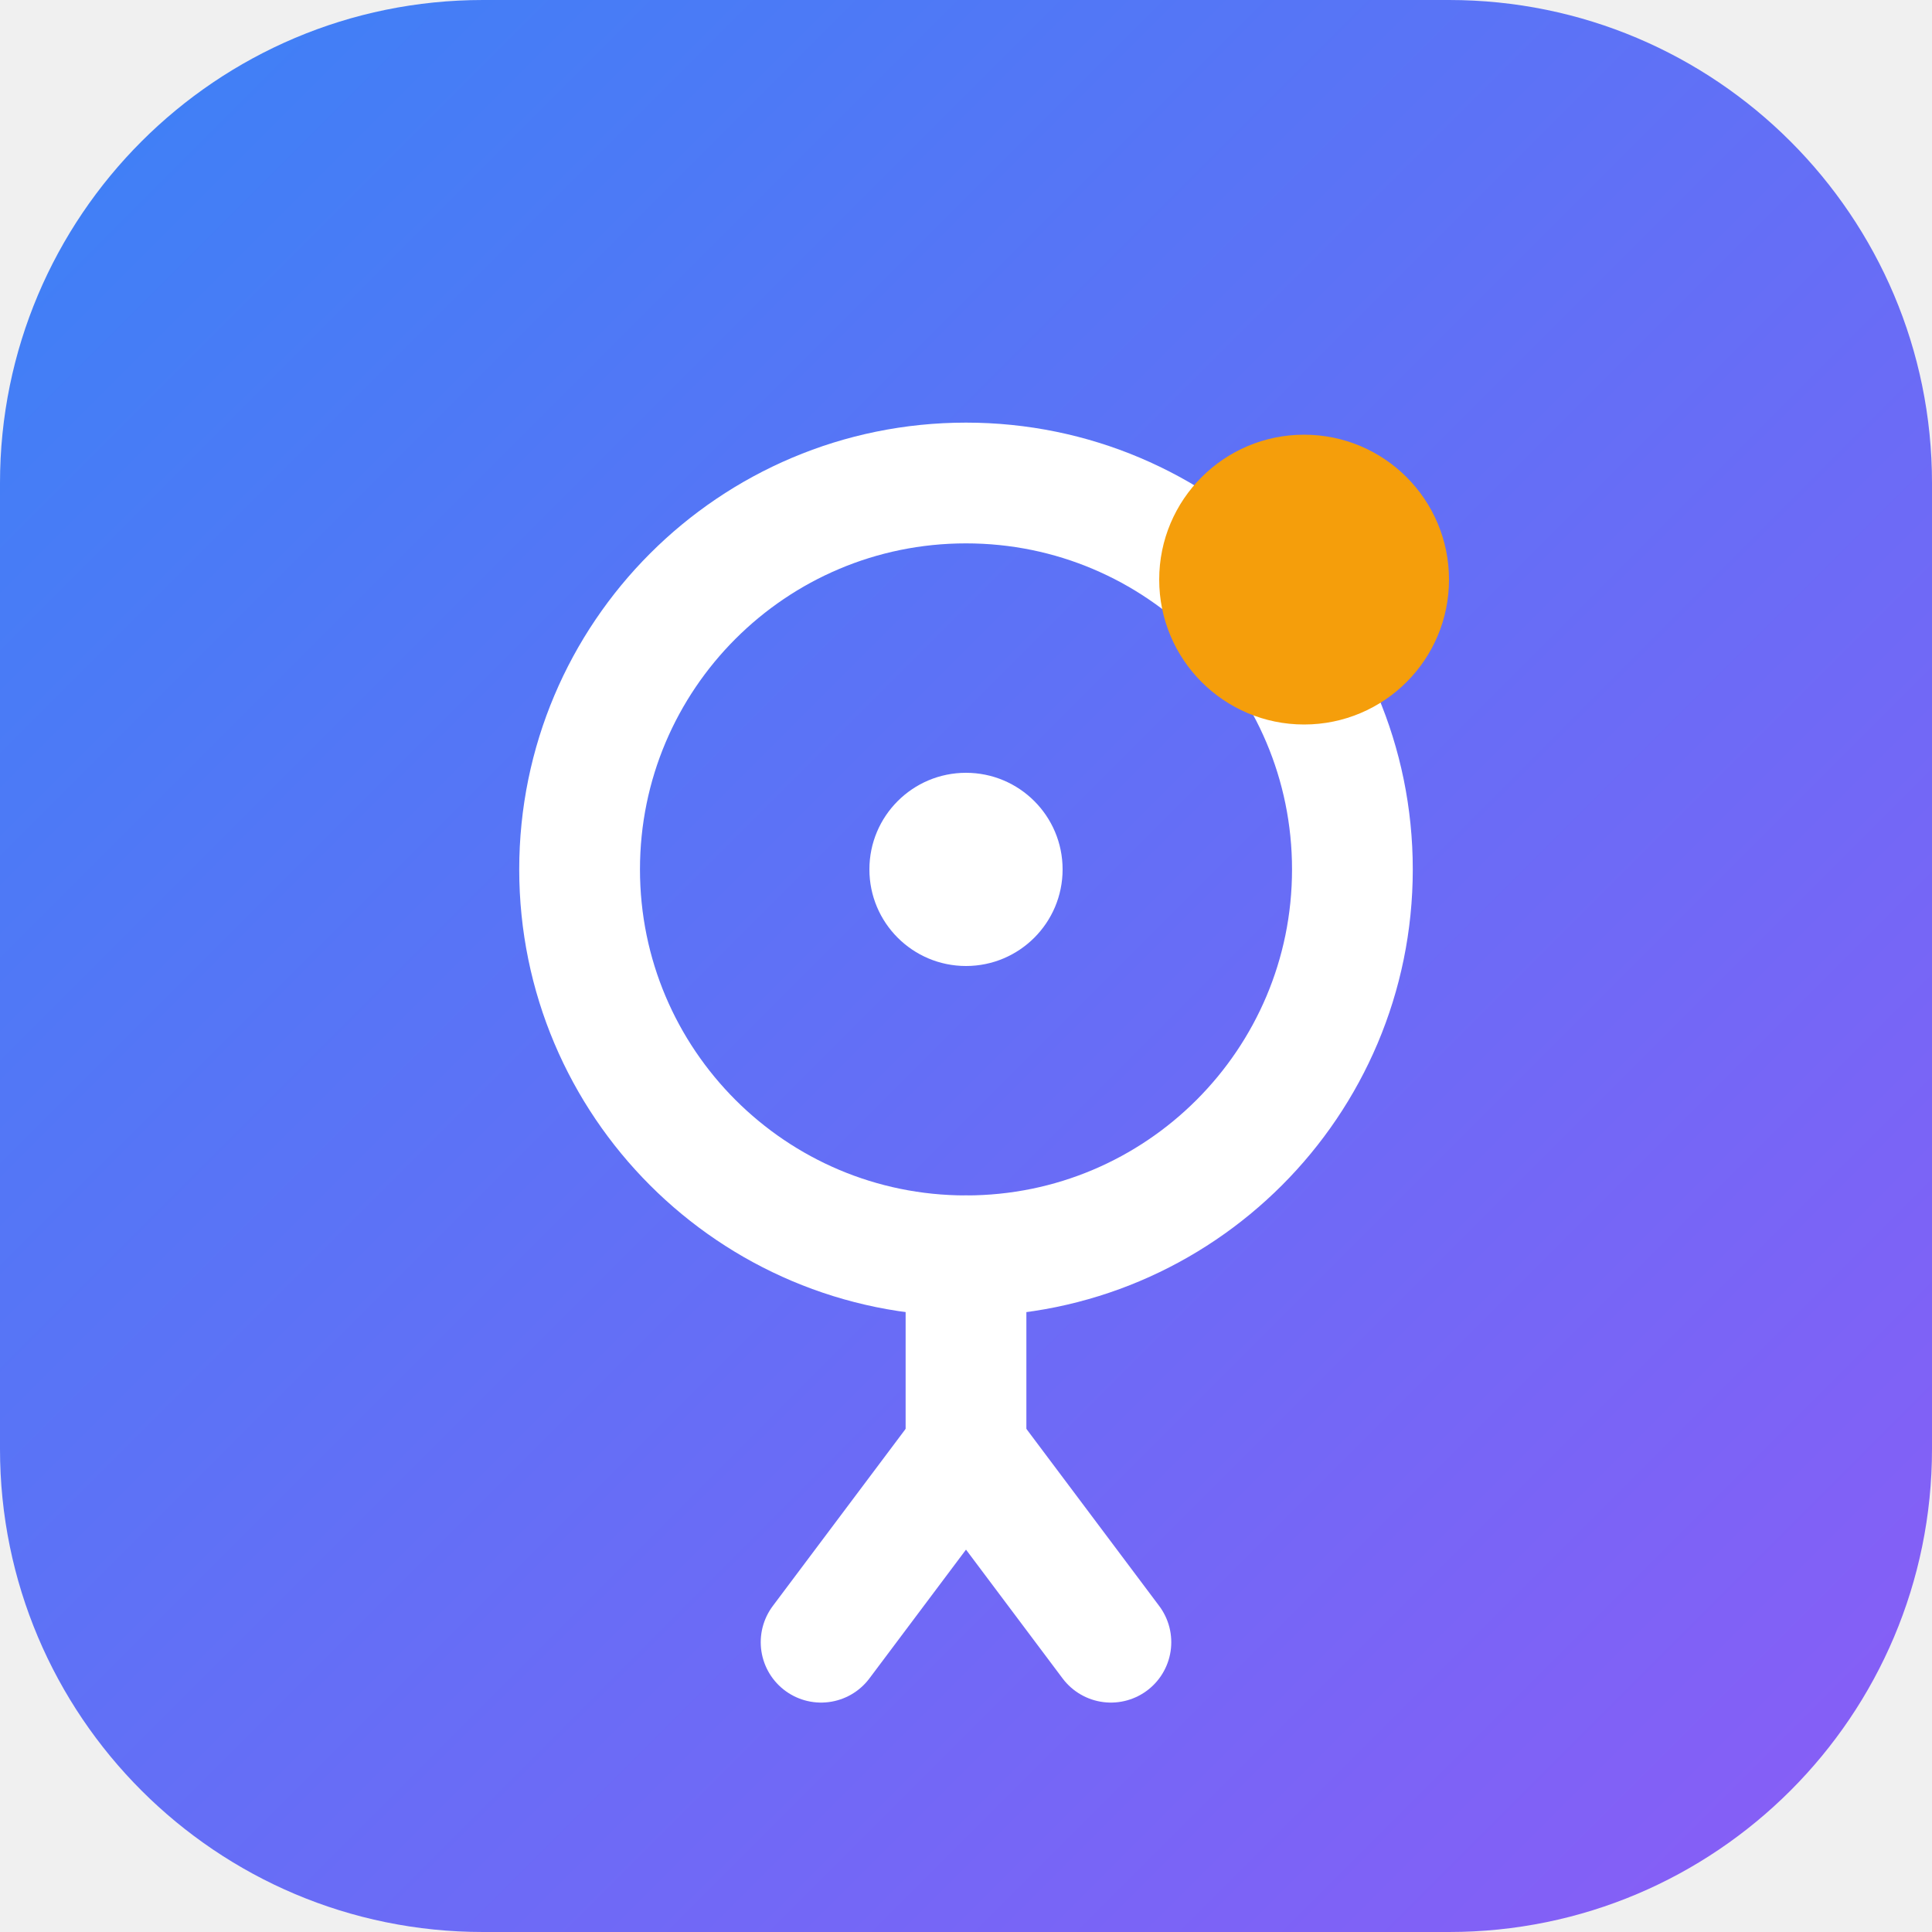
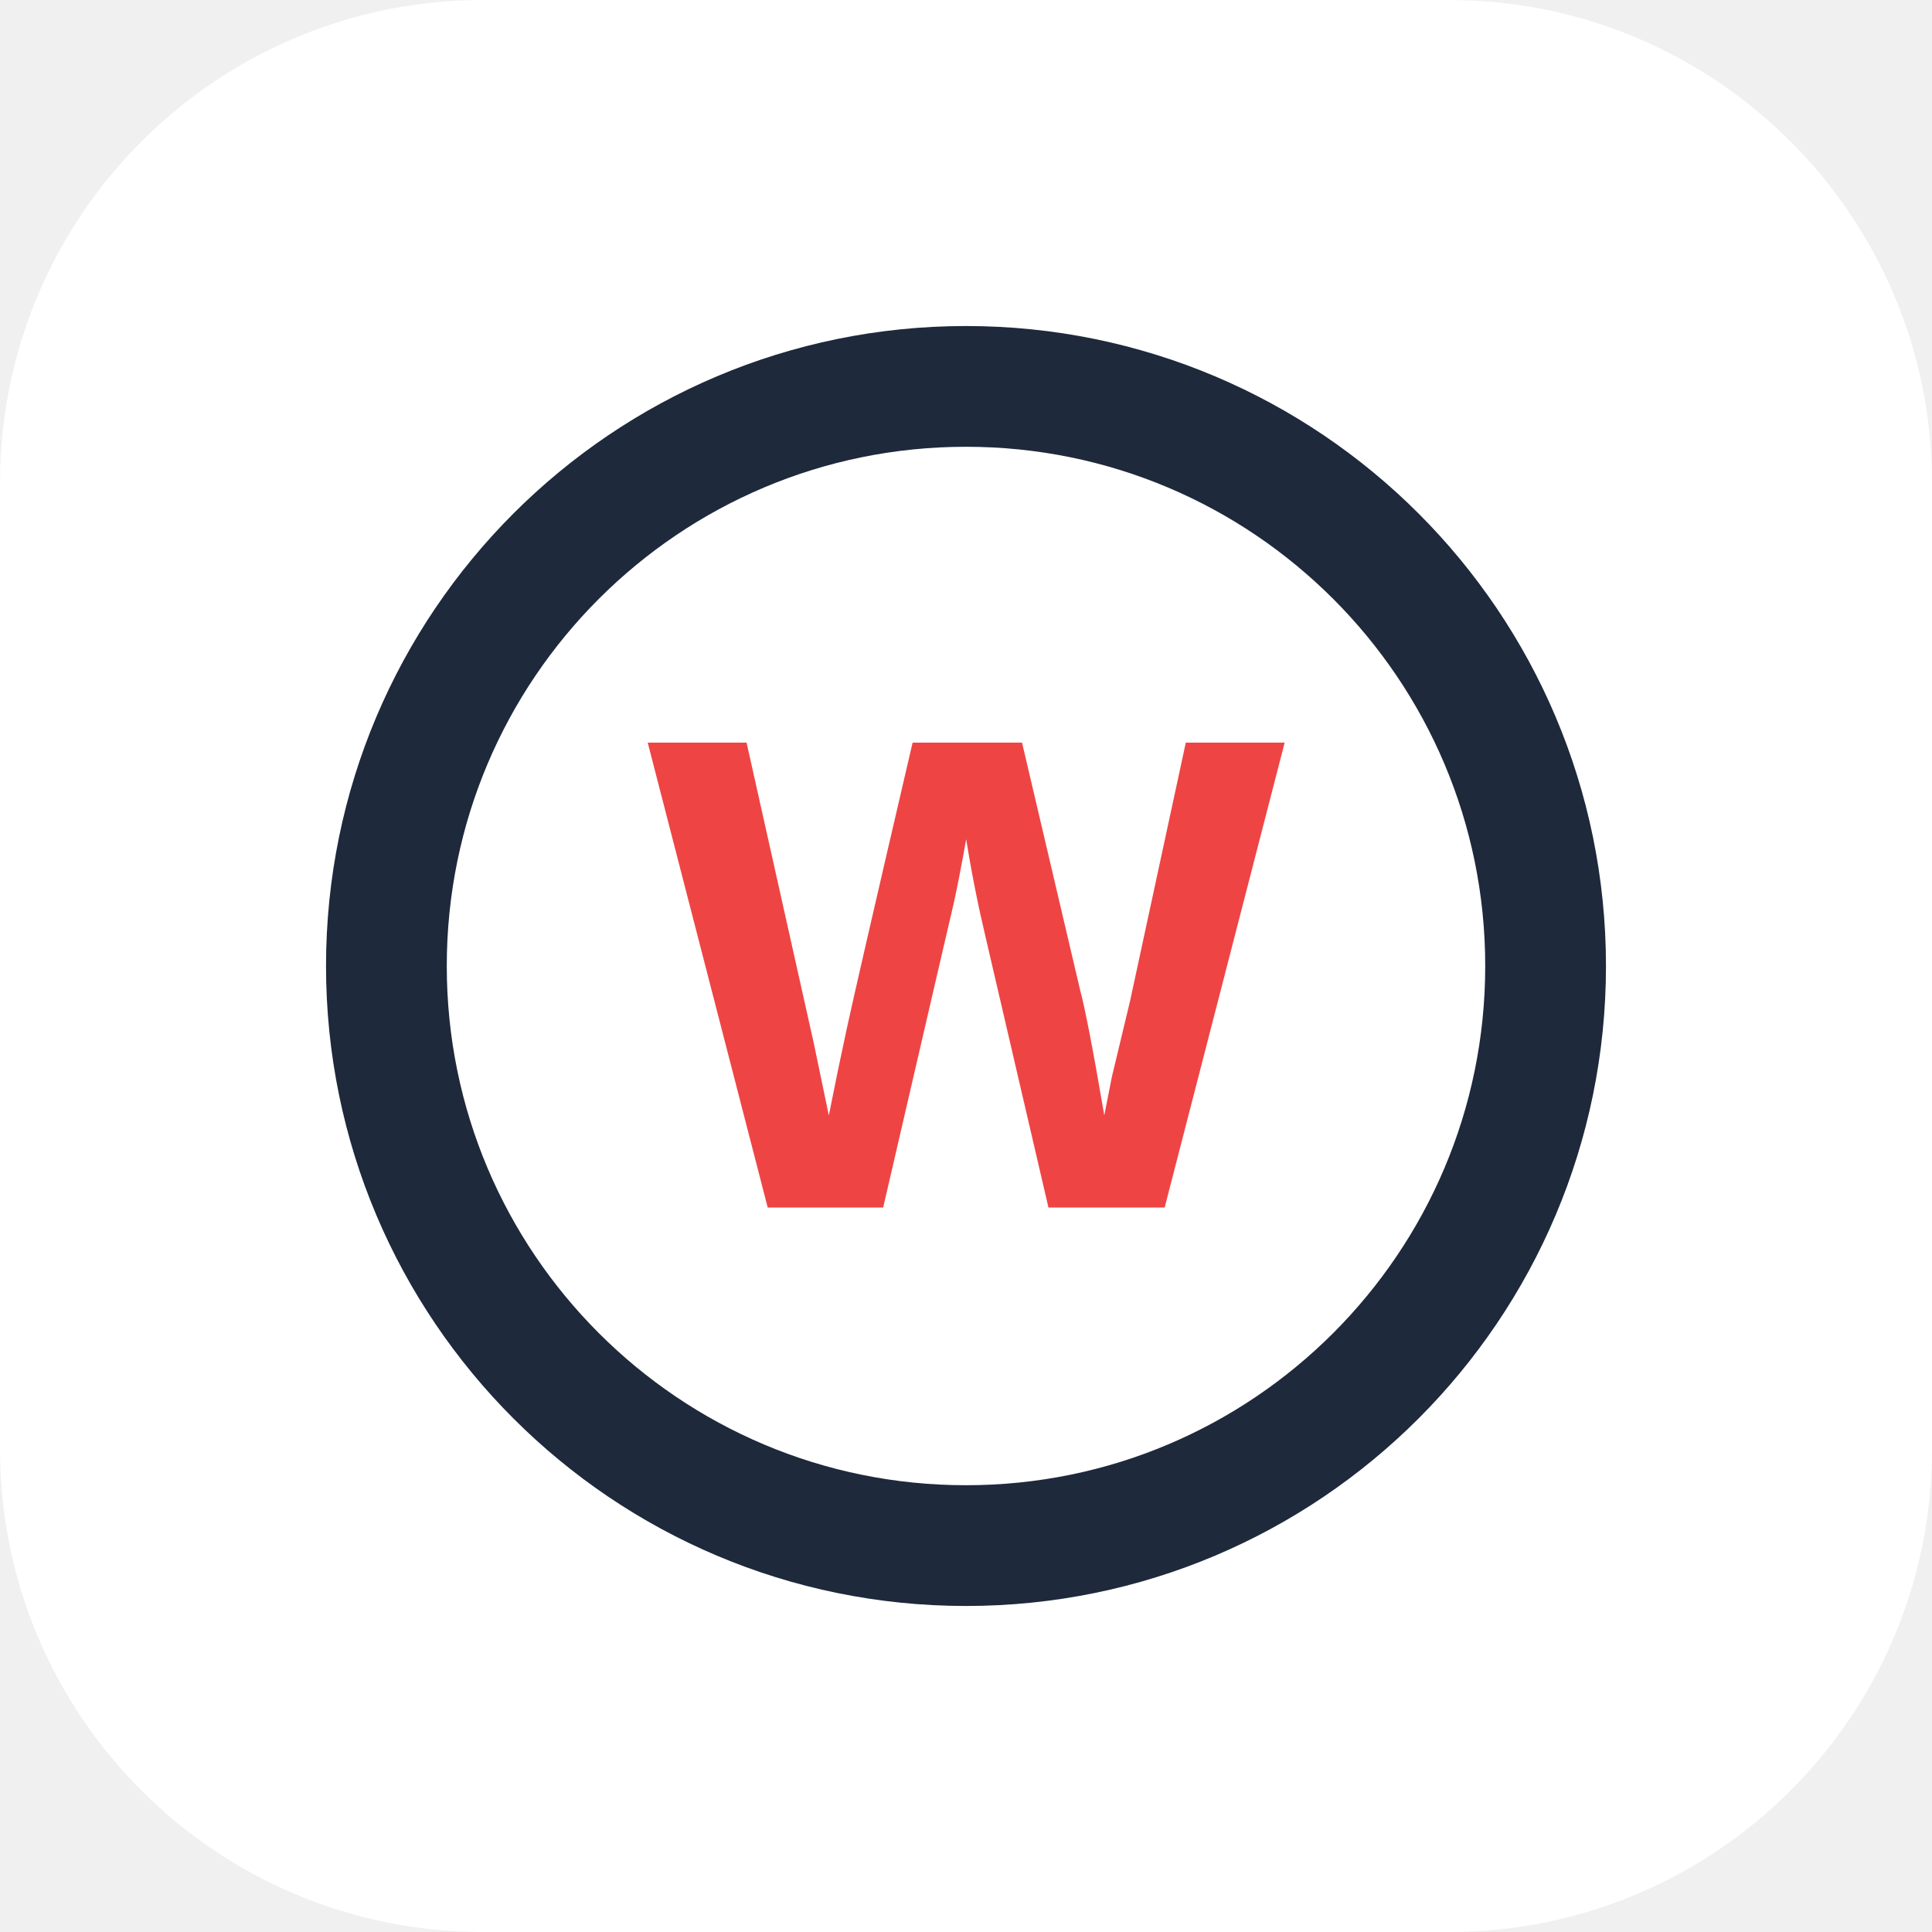
<svg xmlns="http://www.w3.org/2000/svg" width="40" height="40" viewBox="0 0 40 40" fill="none">
-   <defs>
-     <linearGradient id="logoGradient" x1="0%" y1="0%" x2="100%" y2="100%">
-       <stop offset="0%" style="stop-color:#3B82F6" />
-       <stop offset="100%" style="stop-color:#8B5CF6" />
-     </linearGradient>
-   </defs>
-   <rect width="40" height="40" rx="10" fill="url(#logoGradient)" />
-   <circle cx="20" cy="18" r="8" stroke="white" stroke-width="2.5" fill="none" />
-   <circle cx="20" cy="18" r="2" fill="white" />
-   <path d="M20 26 L20 30" stroke="white" stroke-width="2.5" stroke-linecap="round" />
-   <path d="M20 30 L17 34" stroke="white" stroke-width="2.5" stroke-linecap="round" />
-   <path d="M20 30 L23 34" stroke="white" stroke-width="2.5" stroke-linecap="round" />
-   <circle cx="27" cy="12" r="3" fill="#F59E0B" />
+   <style>
+     .bg-light { fill: white; }
+     .circle-stroke { stroke: #1e293b; }
+     .w-text { fill: #ef4444; }
+     @media (prefers-color-scheme: dark) {
+       .bg-light { fill: #0f172a; }
+       .circle-stroke { stroke: #f8fafc; }
+     }
+   </style>
+   <rect width="40" height="40" rx="10" class="bg-light" />
+   <circle cx="20" cy="20" r="12" fill="none" stroke-width="2.5" class="circle-stroke" />
+   <text x="20" y="25" text-anchor="middle" font-family="Arial, sans-serif" font-size="14" font-weight="bold" class="w-text">W</text>
</svg>
